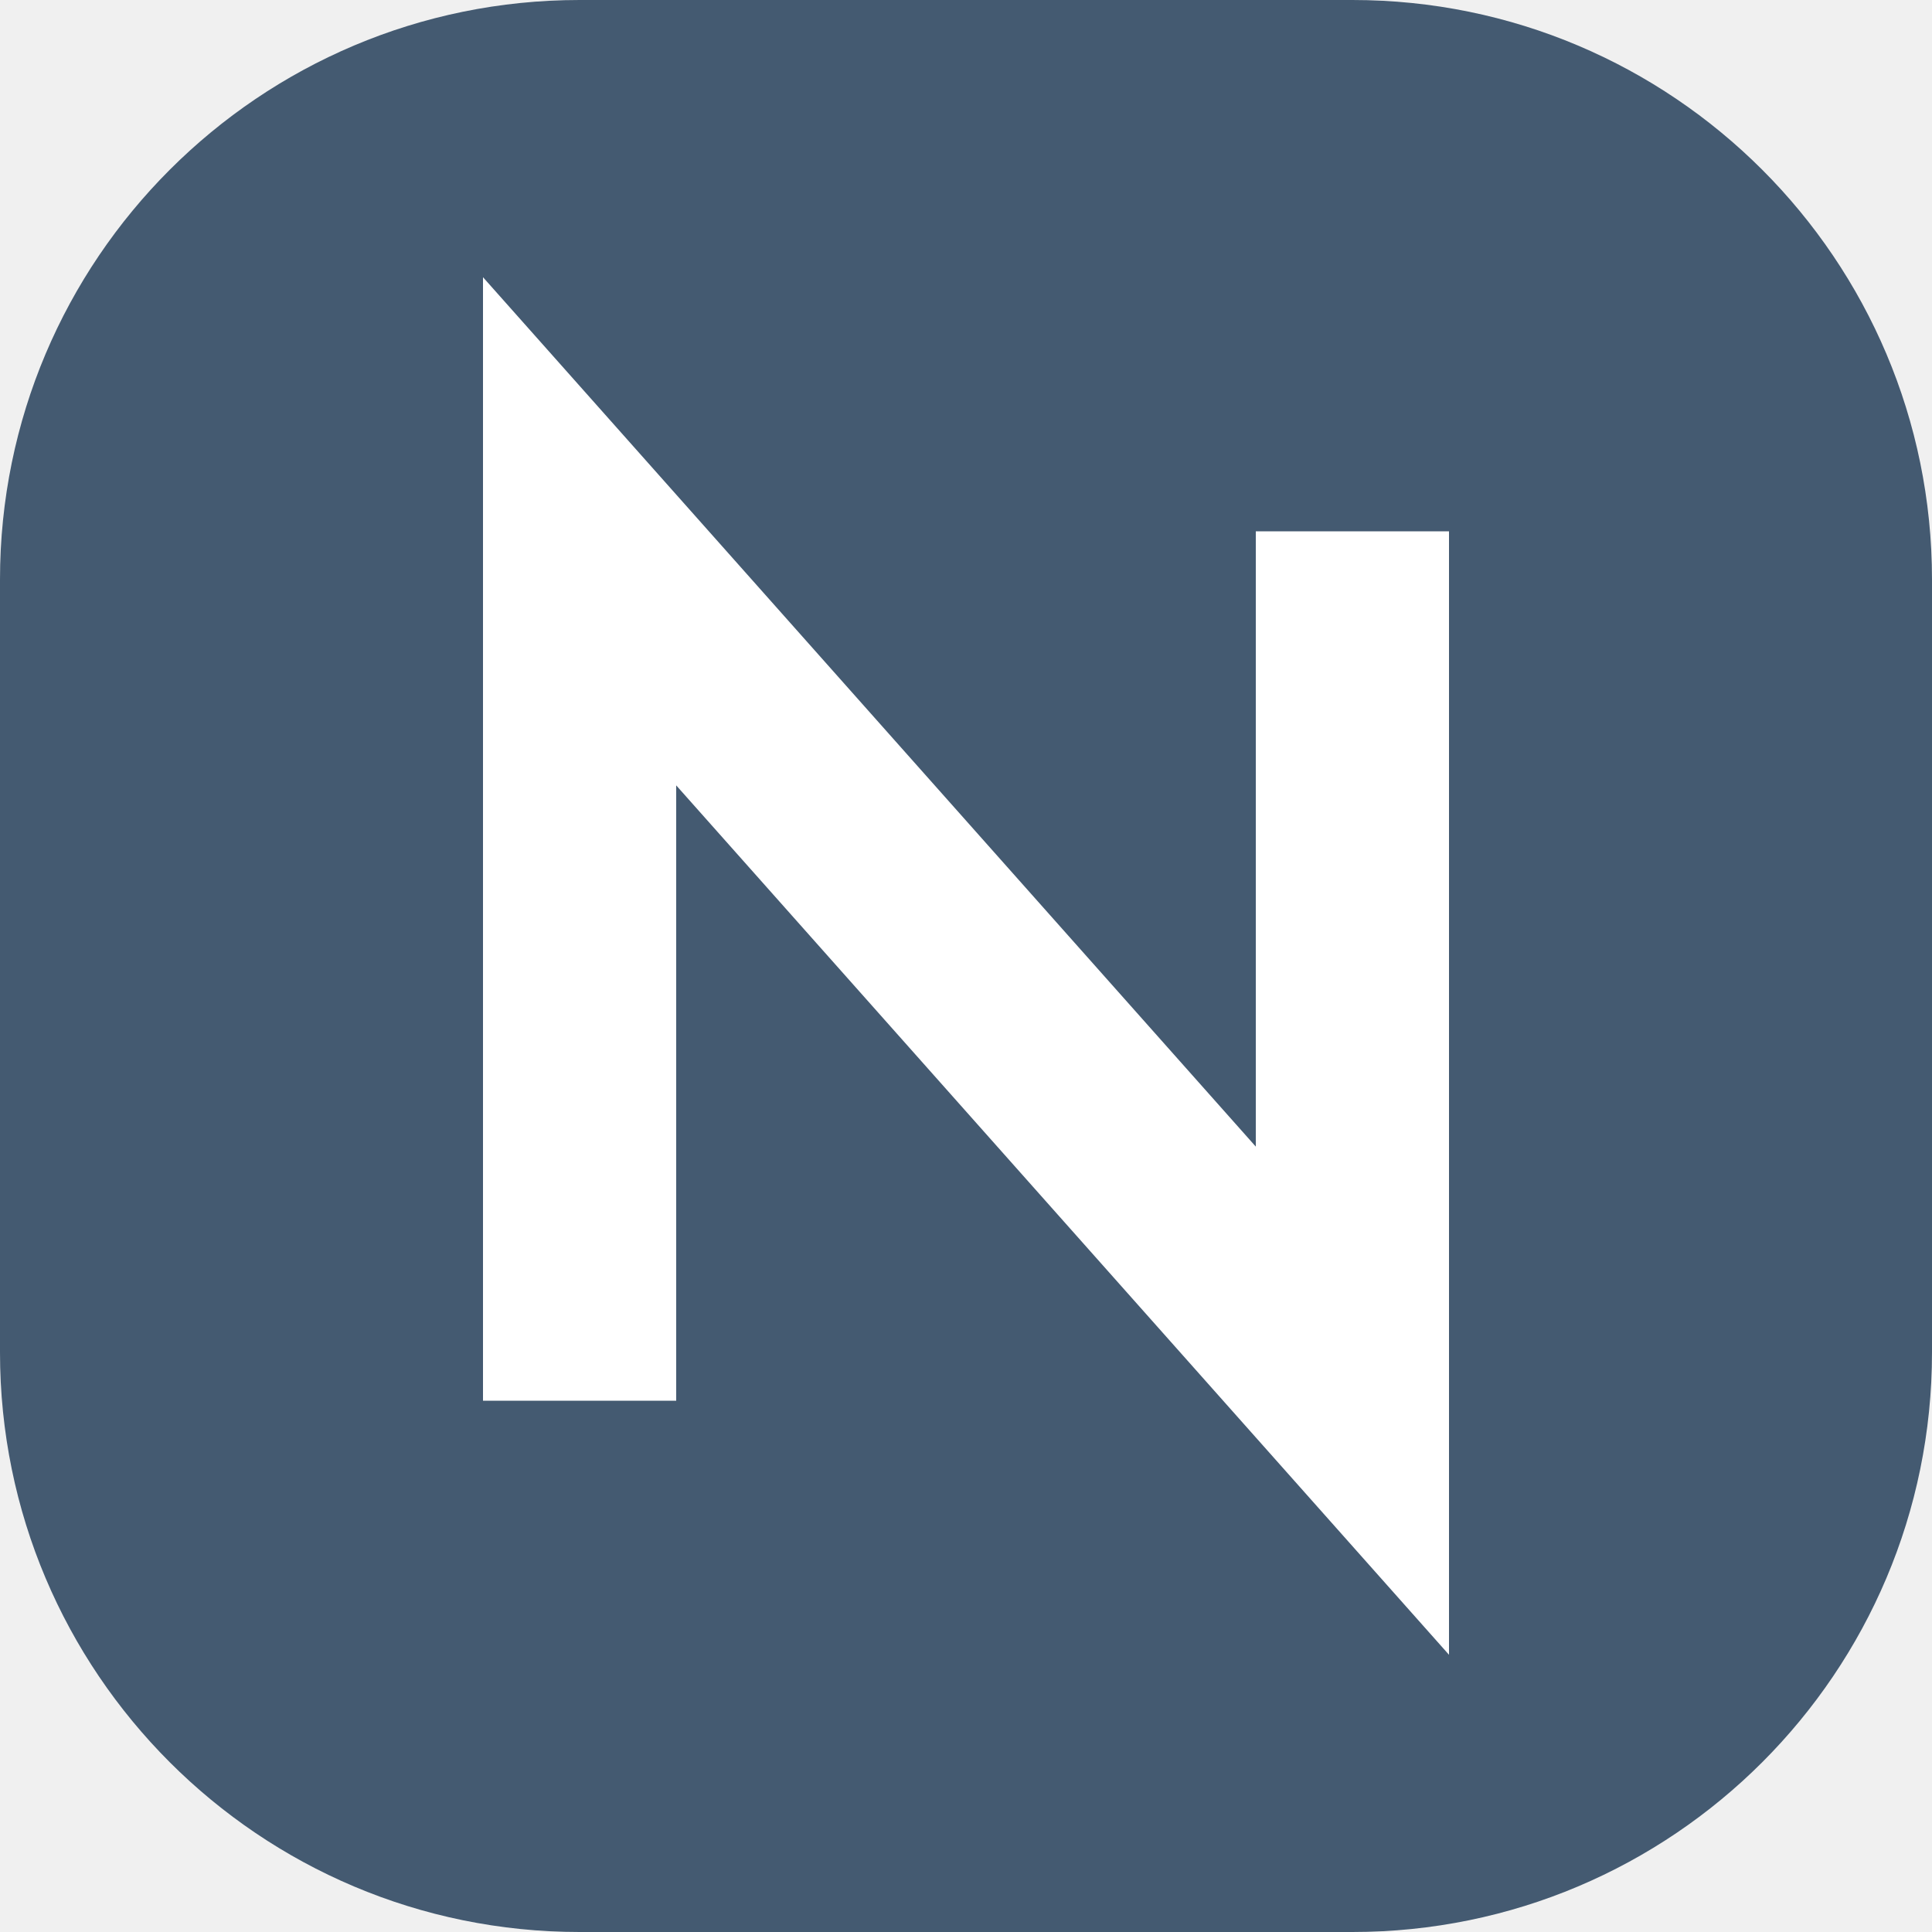
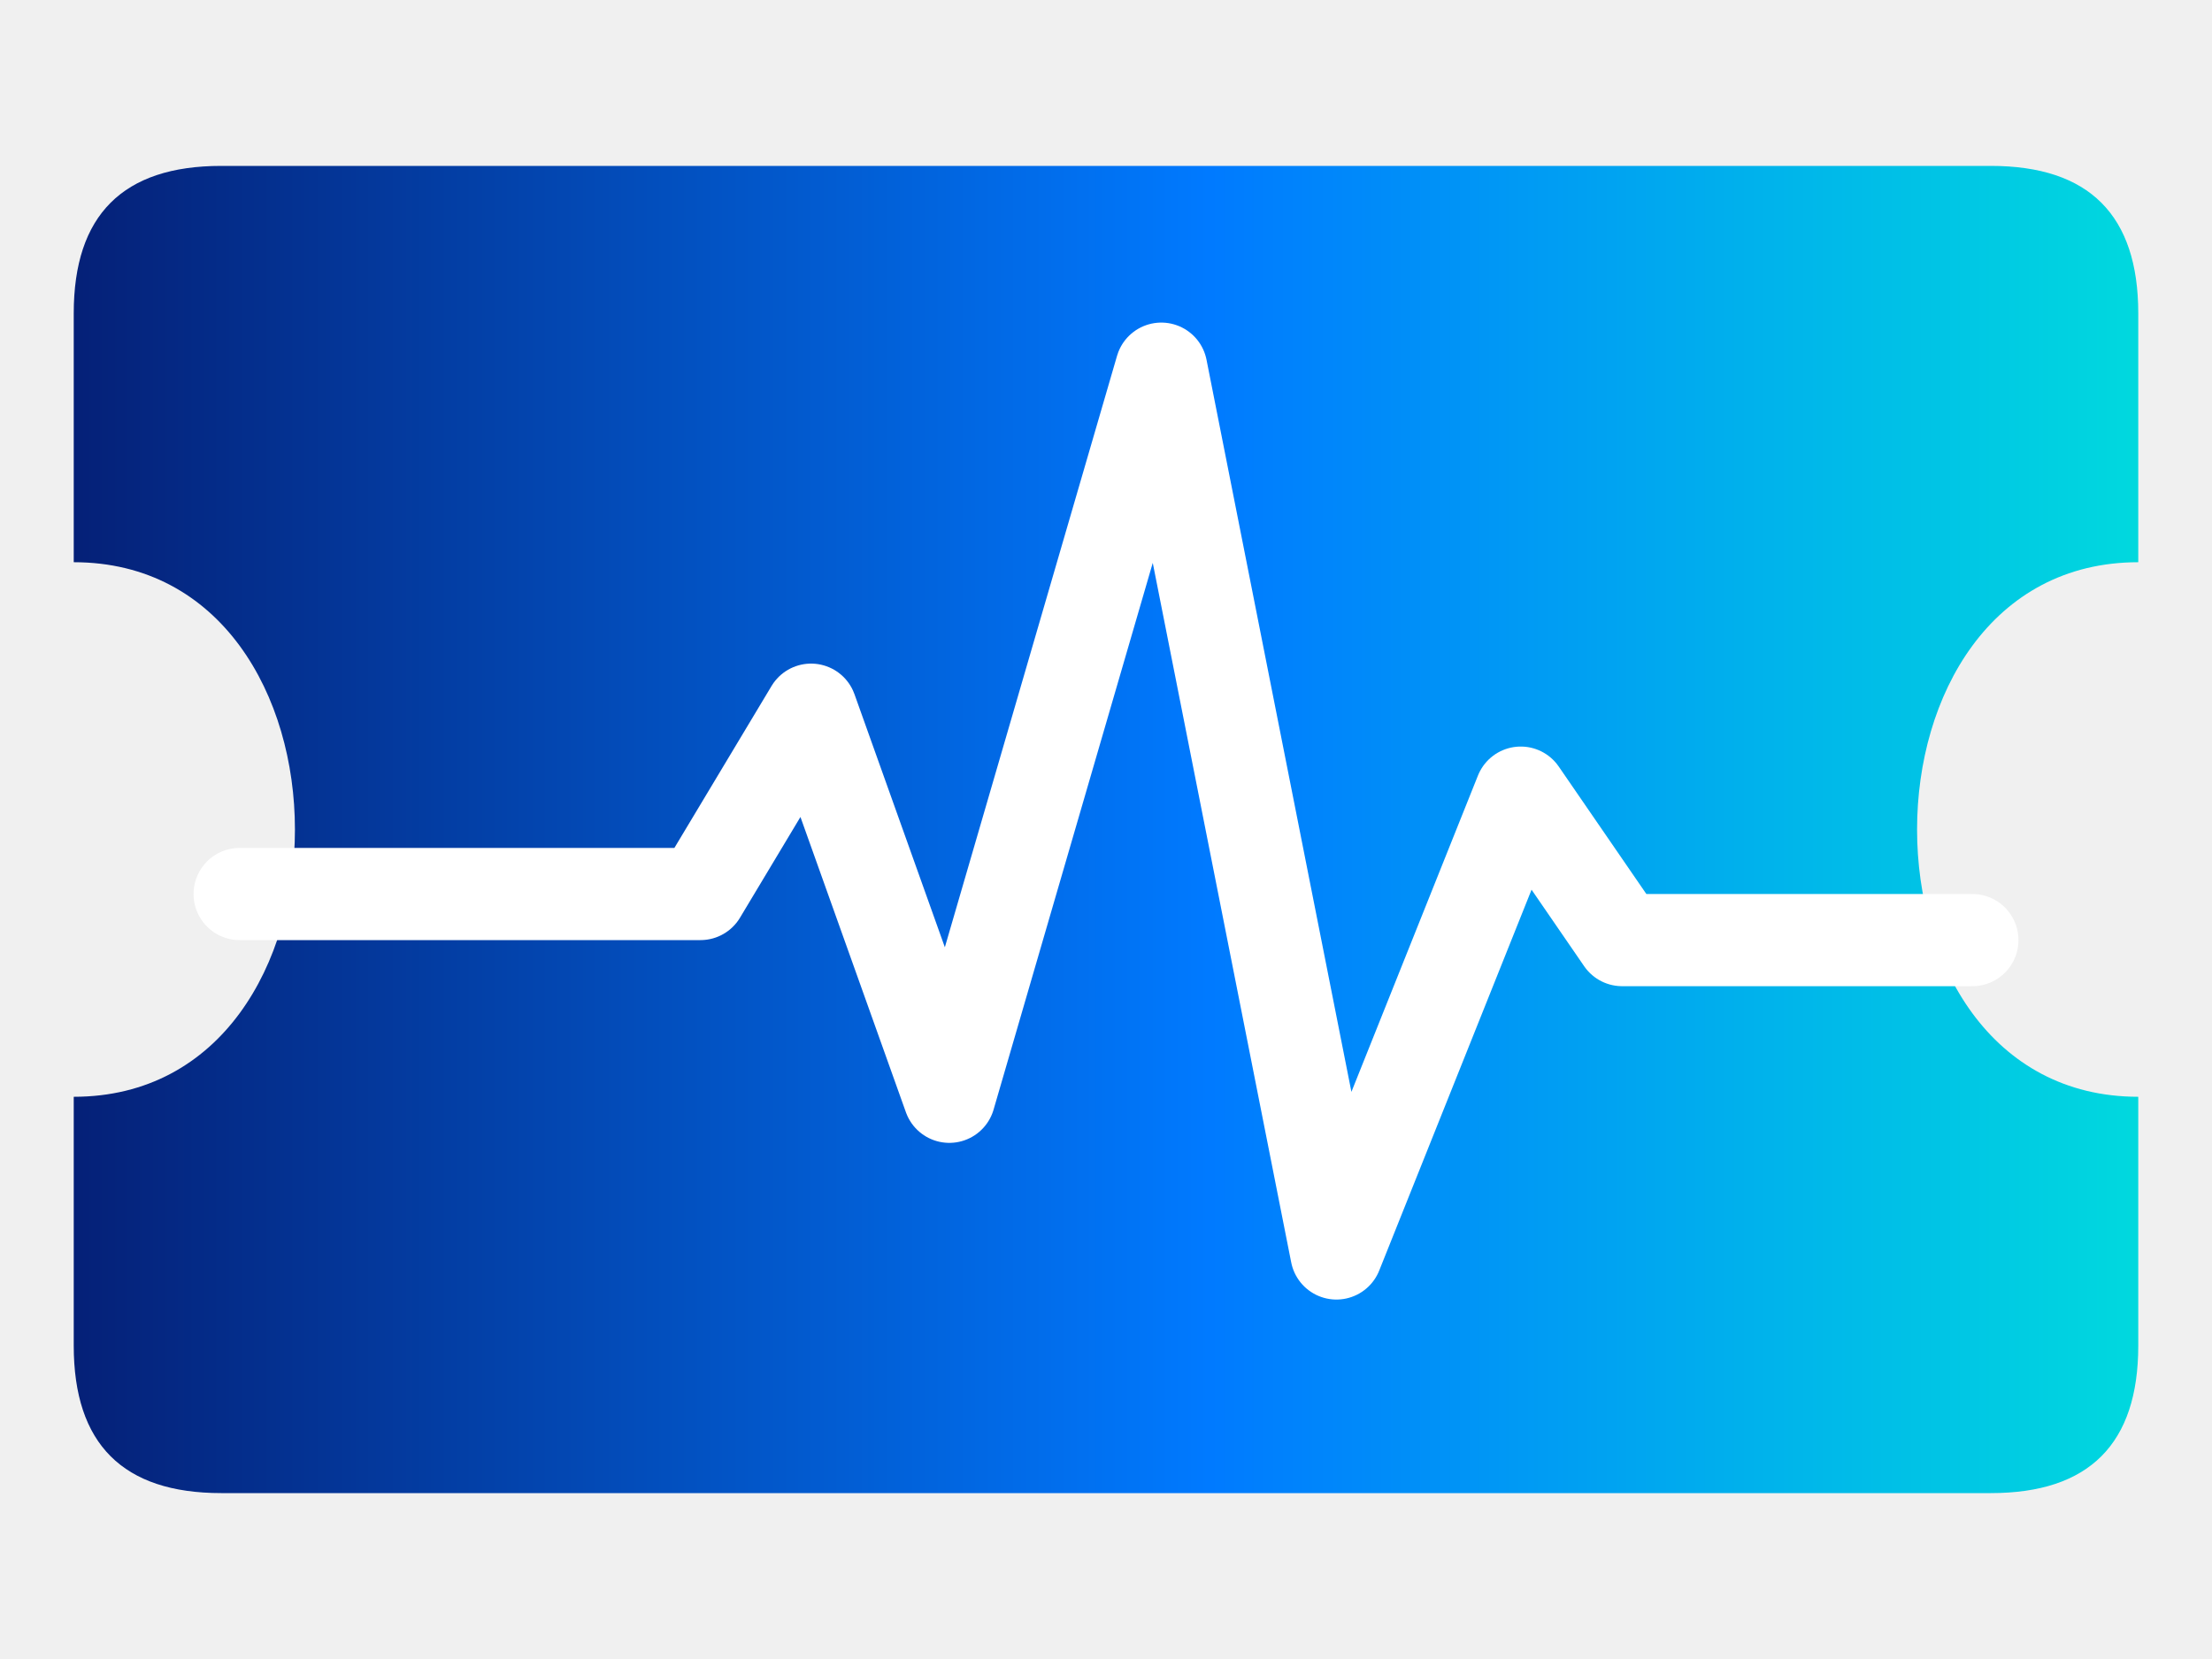
- <svg xmlns="http://www.w3.org/2000/svg" viewBox="0 0 40 40">
-   <rect width="40" height="40" rx="12" fill="#445A71" />
-   <path d="M12 29V11l16 18V11" stroke="white" stroke-width="4" fill="none" />
+ <svg xmlns="http://www.w3.org/2000/svg" viewBox="0 0 240 180">
+   <defs>
+     <linearGradient id="pulse">
+       <stop stop-color="#052077" />
+       <stop offset=".55" stop-color="#007aff" />
+       <stop offset="1" stop-color="#00d9de" />
+     </linearGradient>
+   </defs>
+   <path d="M24 18H216Q232 18 232 34V61C200 61 200 119 232 119V146Q232 162 216 162H24Q8 162 8 146V119C40 119 40 61 8 61V34Q8 18 24 18Z" fill="url(#pulse)" />
+   <path d="M26 97H76L88 77 103 119 126 40 145 136 165 86 176 102H214" stroke="white" stroke-width="10" stroke-linecap="round" stroke-linejoin="round" fill="none" />
</svg>
